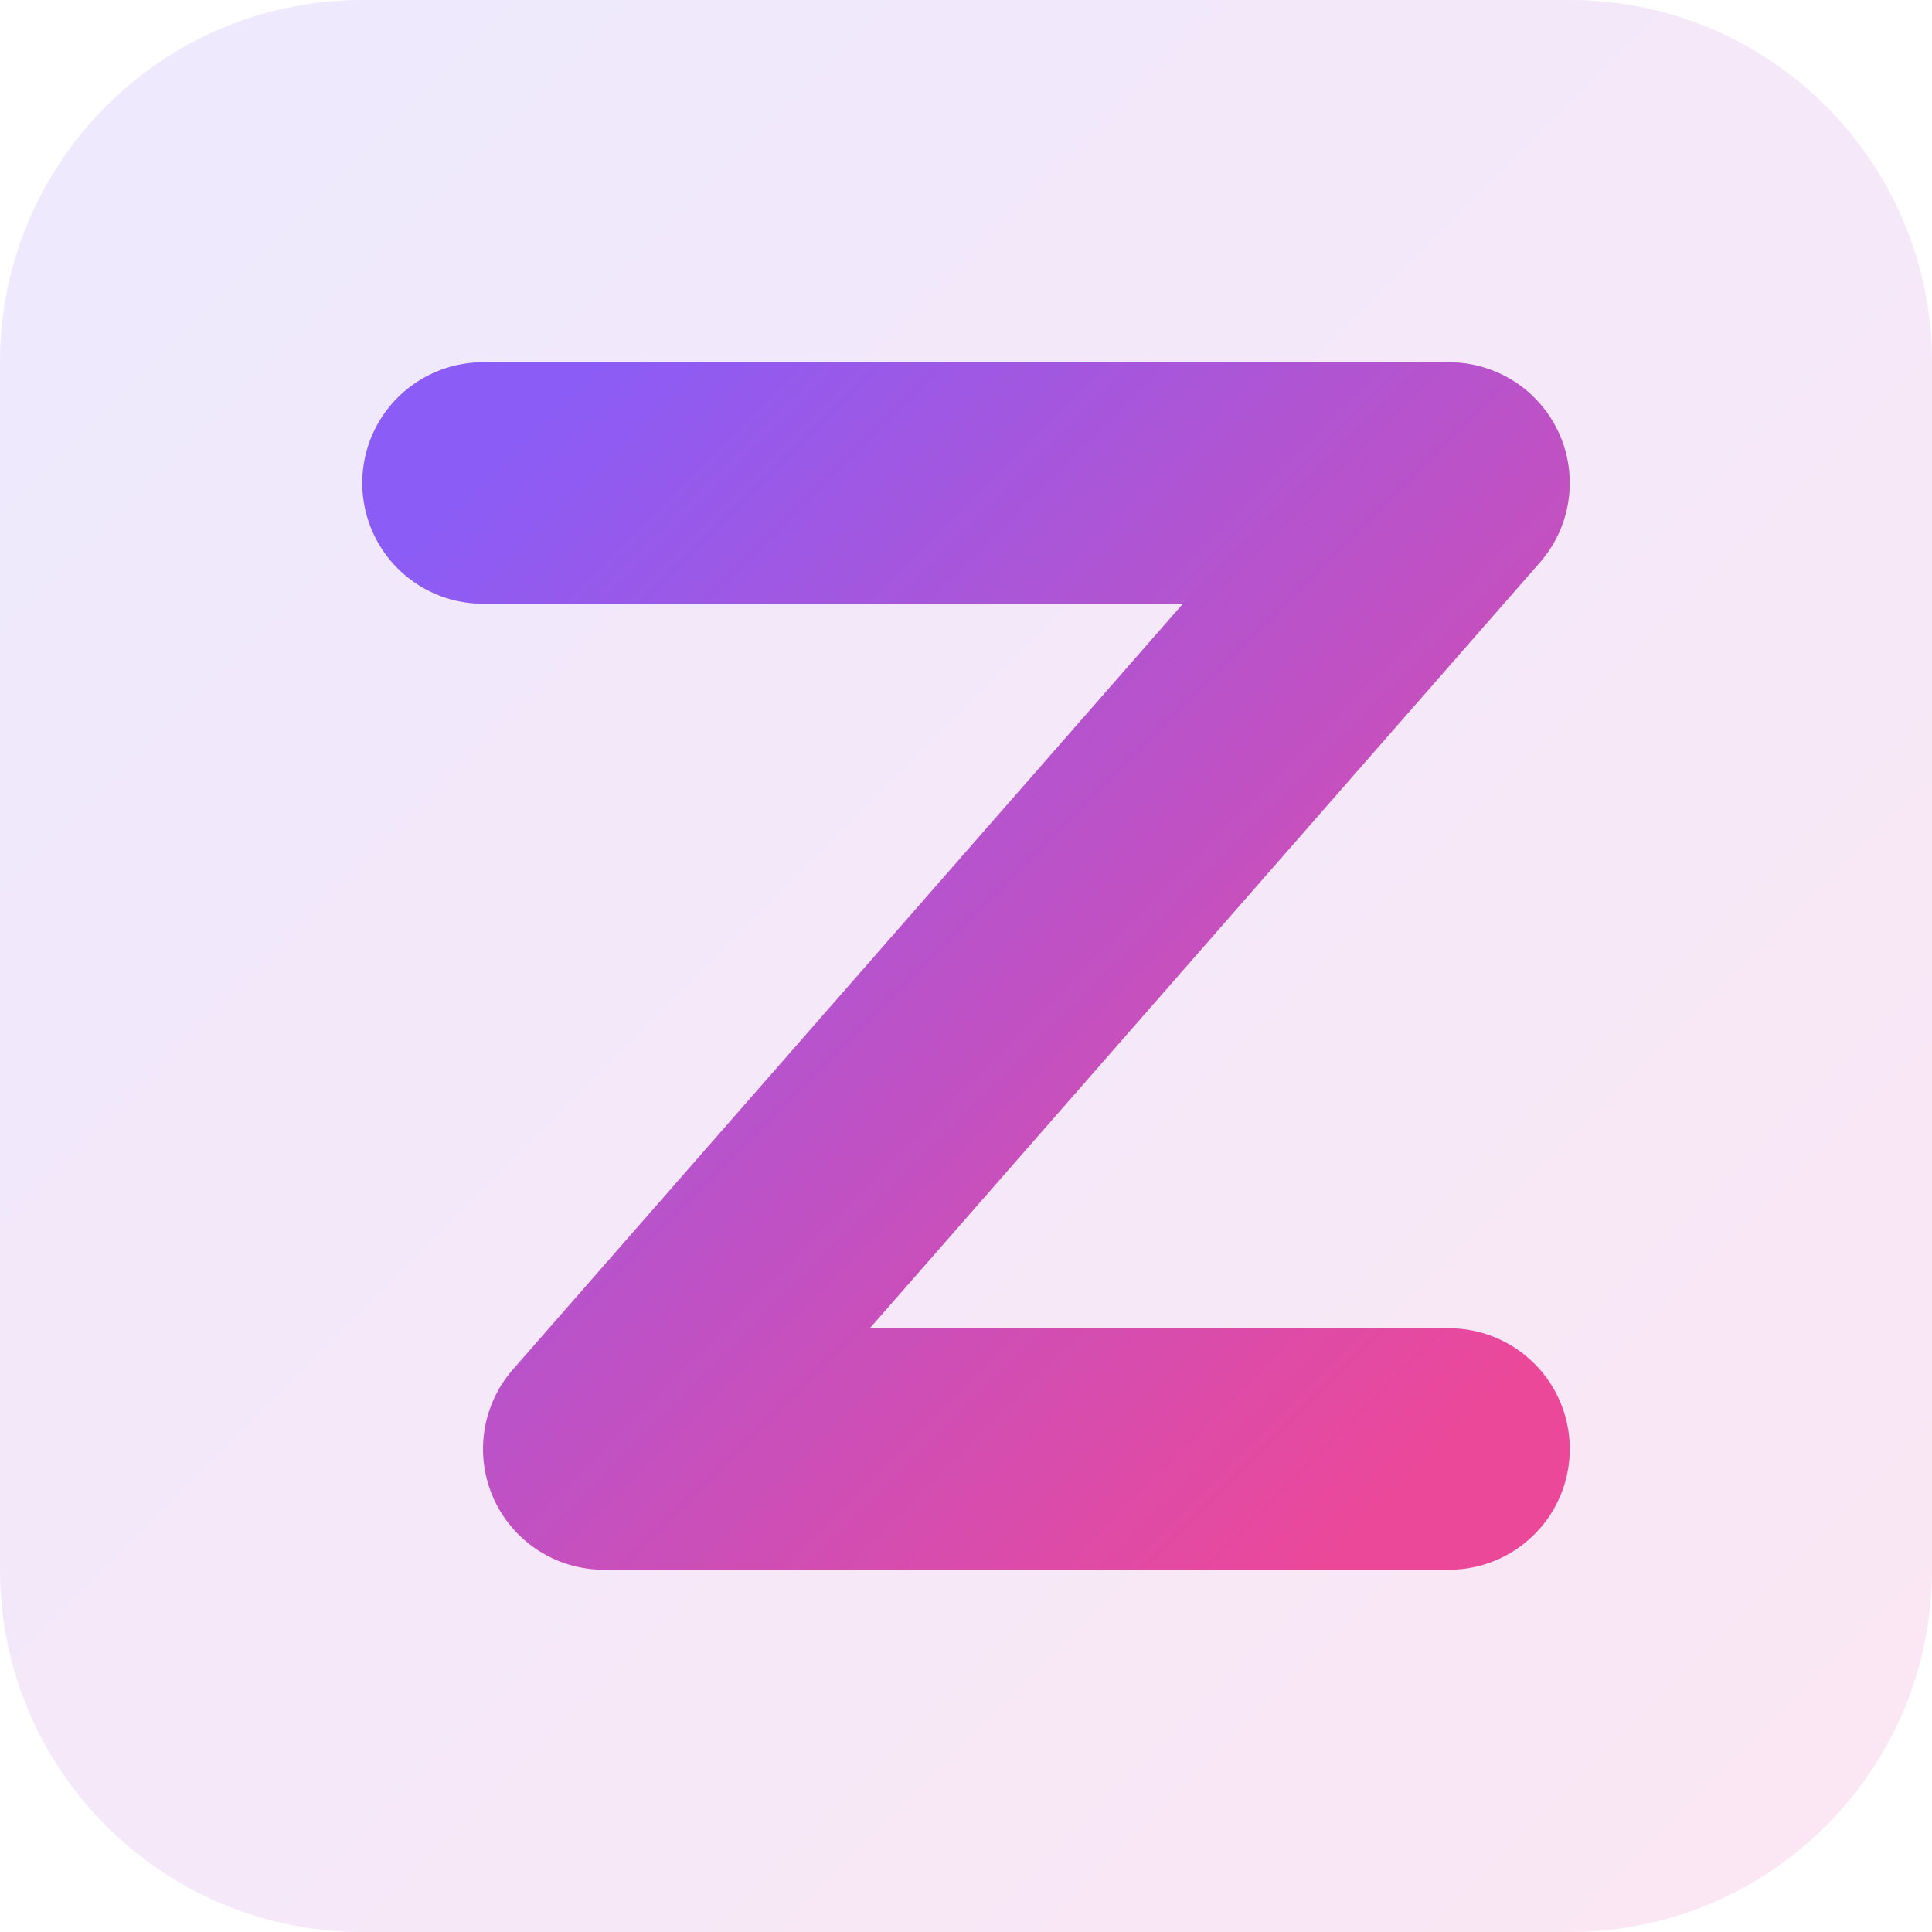
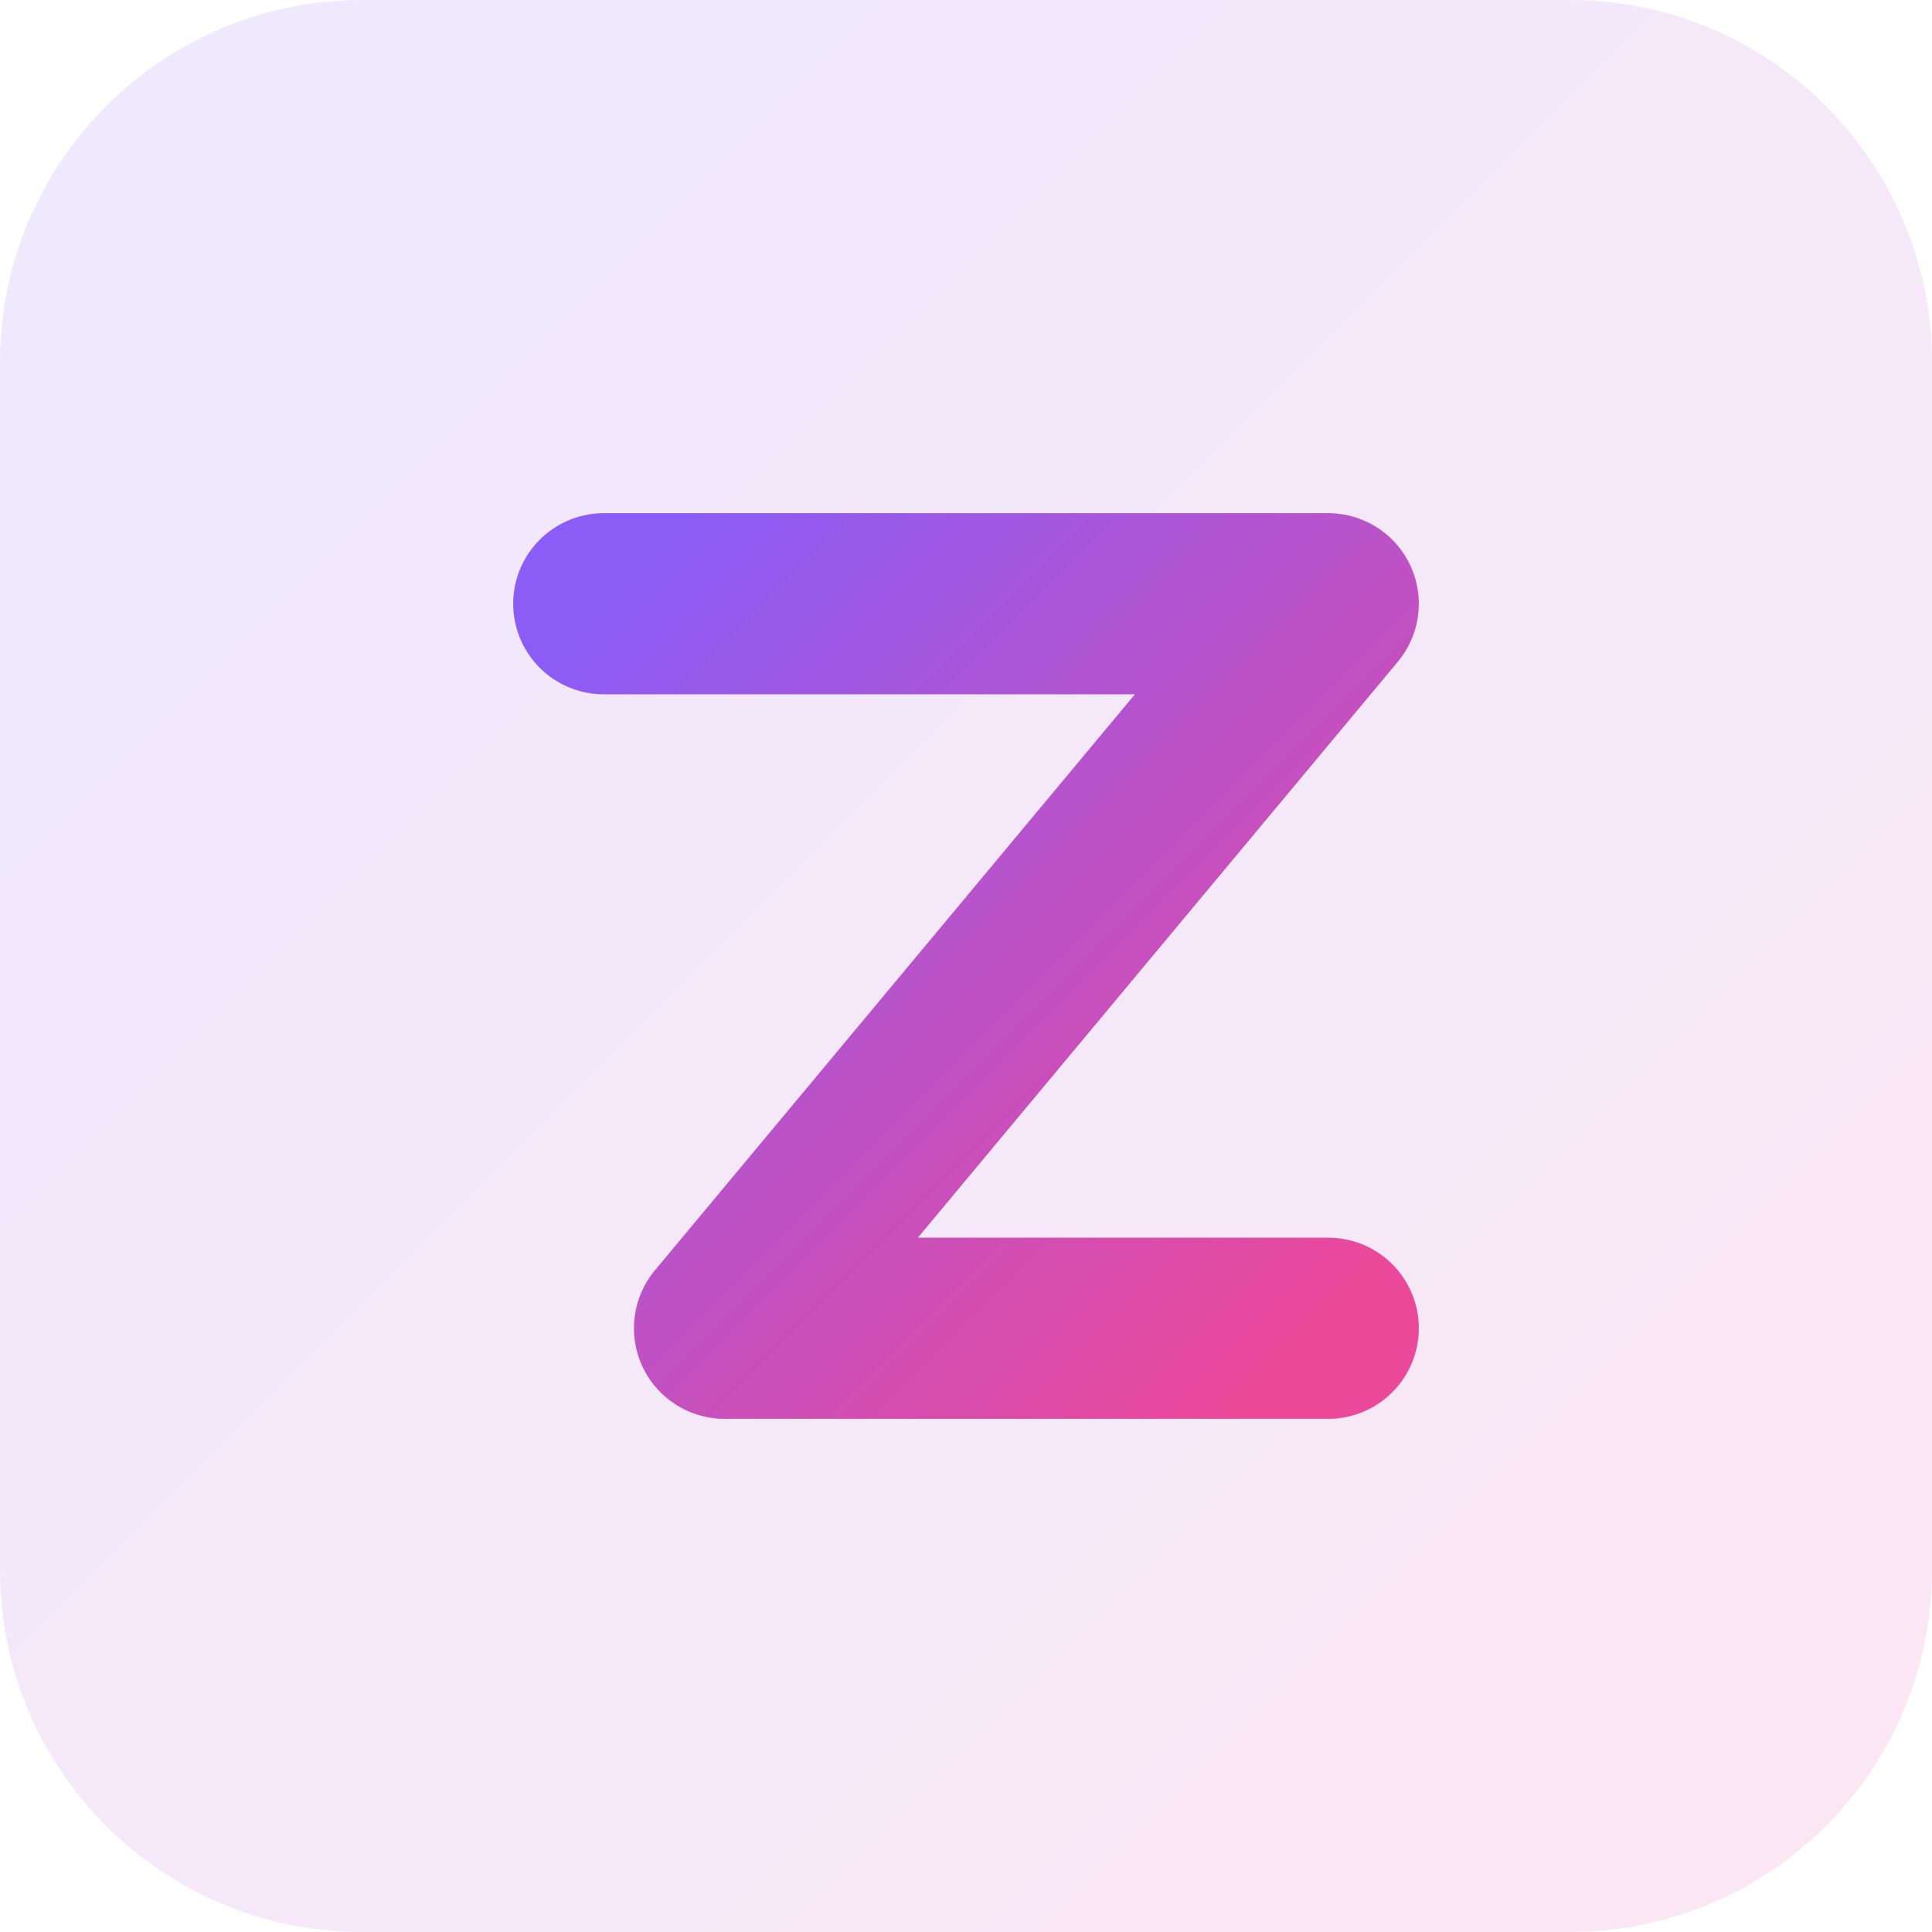
<svg xmlns="http://www.w3.org/2000/svg" viewBox="0 0 512 512">
  <defs>
    <linearGradient id="bg" x1="0" y1="0" x2="1" y2="1">
      <stop offset="0%" stop-color="#ede9fe" />
      <stop offset="100%" stop-color="#fce7f3" />
    </linearGradient>
    <linearGradient id="zFill" x1="0" y1="0" x2="1" y2="1">
      <stop offset="0%" stop-color="#8b5cf6" />
      <stop offset="100%" stop-color="#ec4899" />
    </linearGradient>
-     <linearGradient id="zStroke" x1="0" y1="0" x2="1" y2="1">
-       <stop offset="0%" stop-color="#7c3aed" />
-       <stop offset="100%" stop-color="#db2777" />
-     </linearGradient>
  </defs>
  <rect width="512" height="512" rx="96" fill="url(#bg)" />
-   <path d="M128 128 L384 128 L160 384 L384 384" fill="none" stroke="url(#zFill)" stroke-width="64" stroke-linecap="round" stroke-linejoin="round" />
+   <path d="M160 160 L352 160 L192 352 L352 352" fill="none" stroke="url(#zFill)" stroke-width="48" stroke-linecap="round" stroke-linejoin="round" />
</svg>
